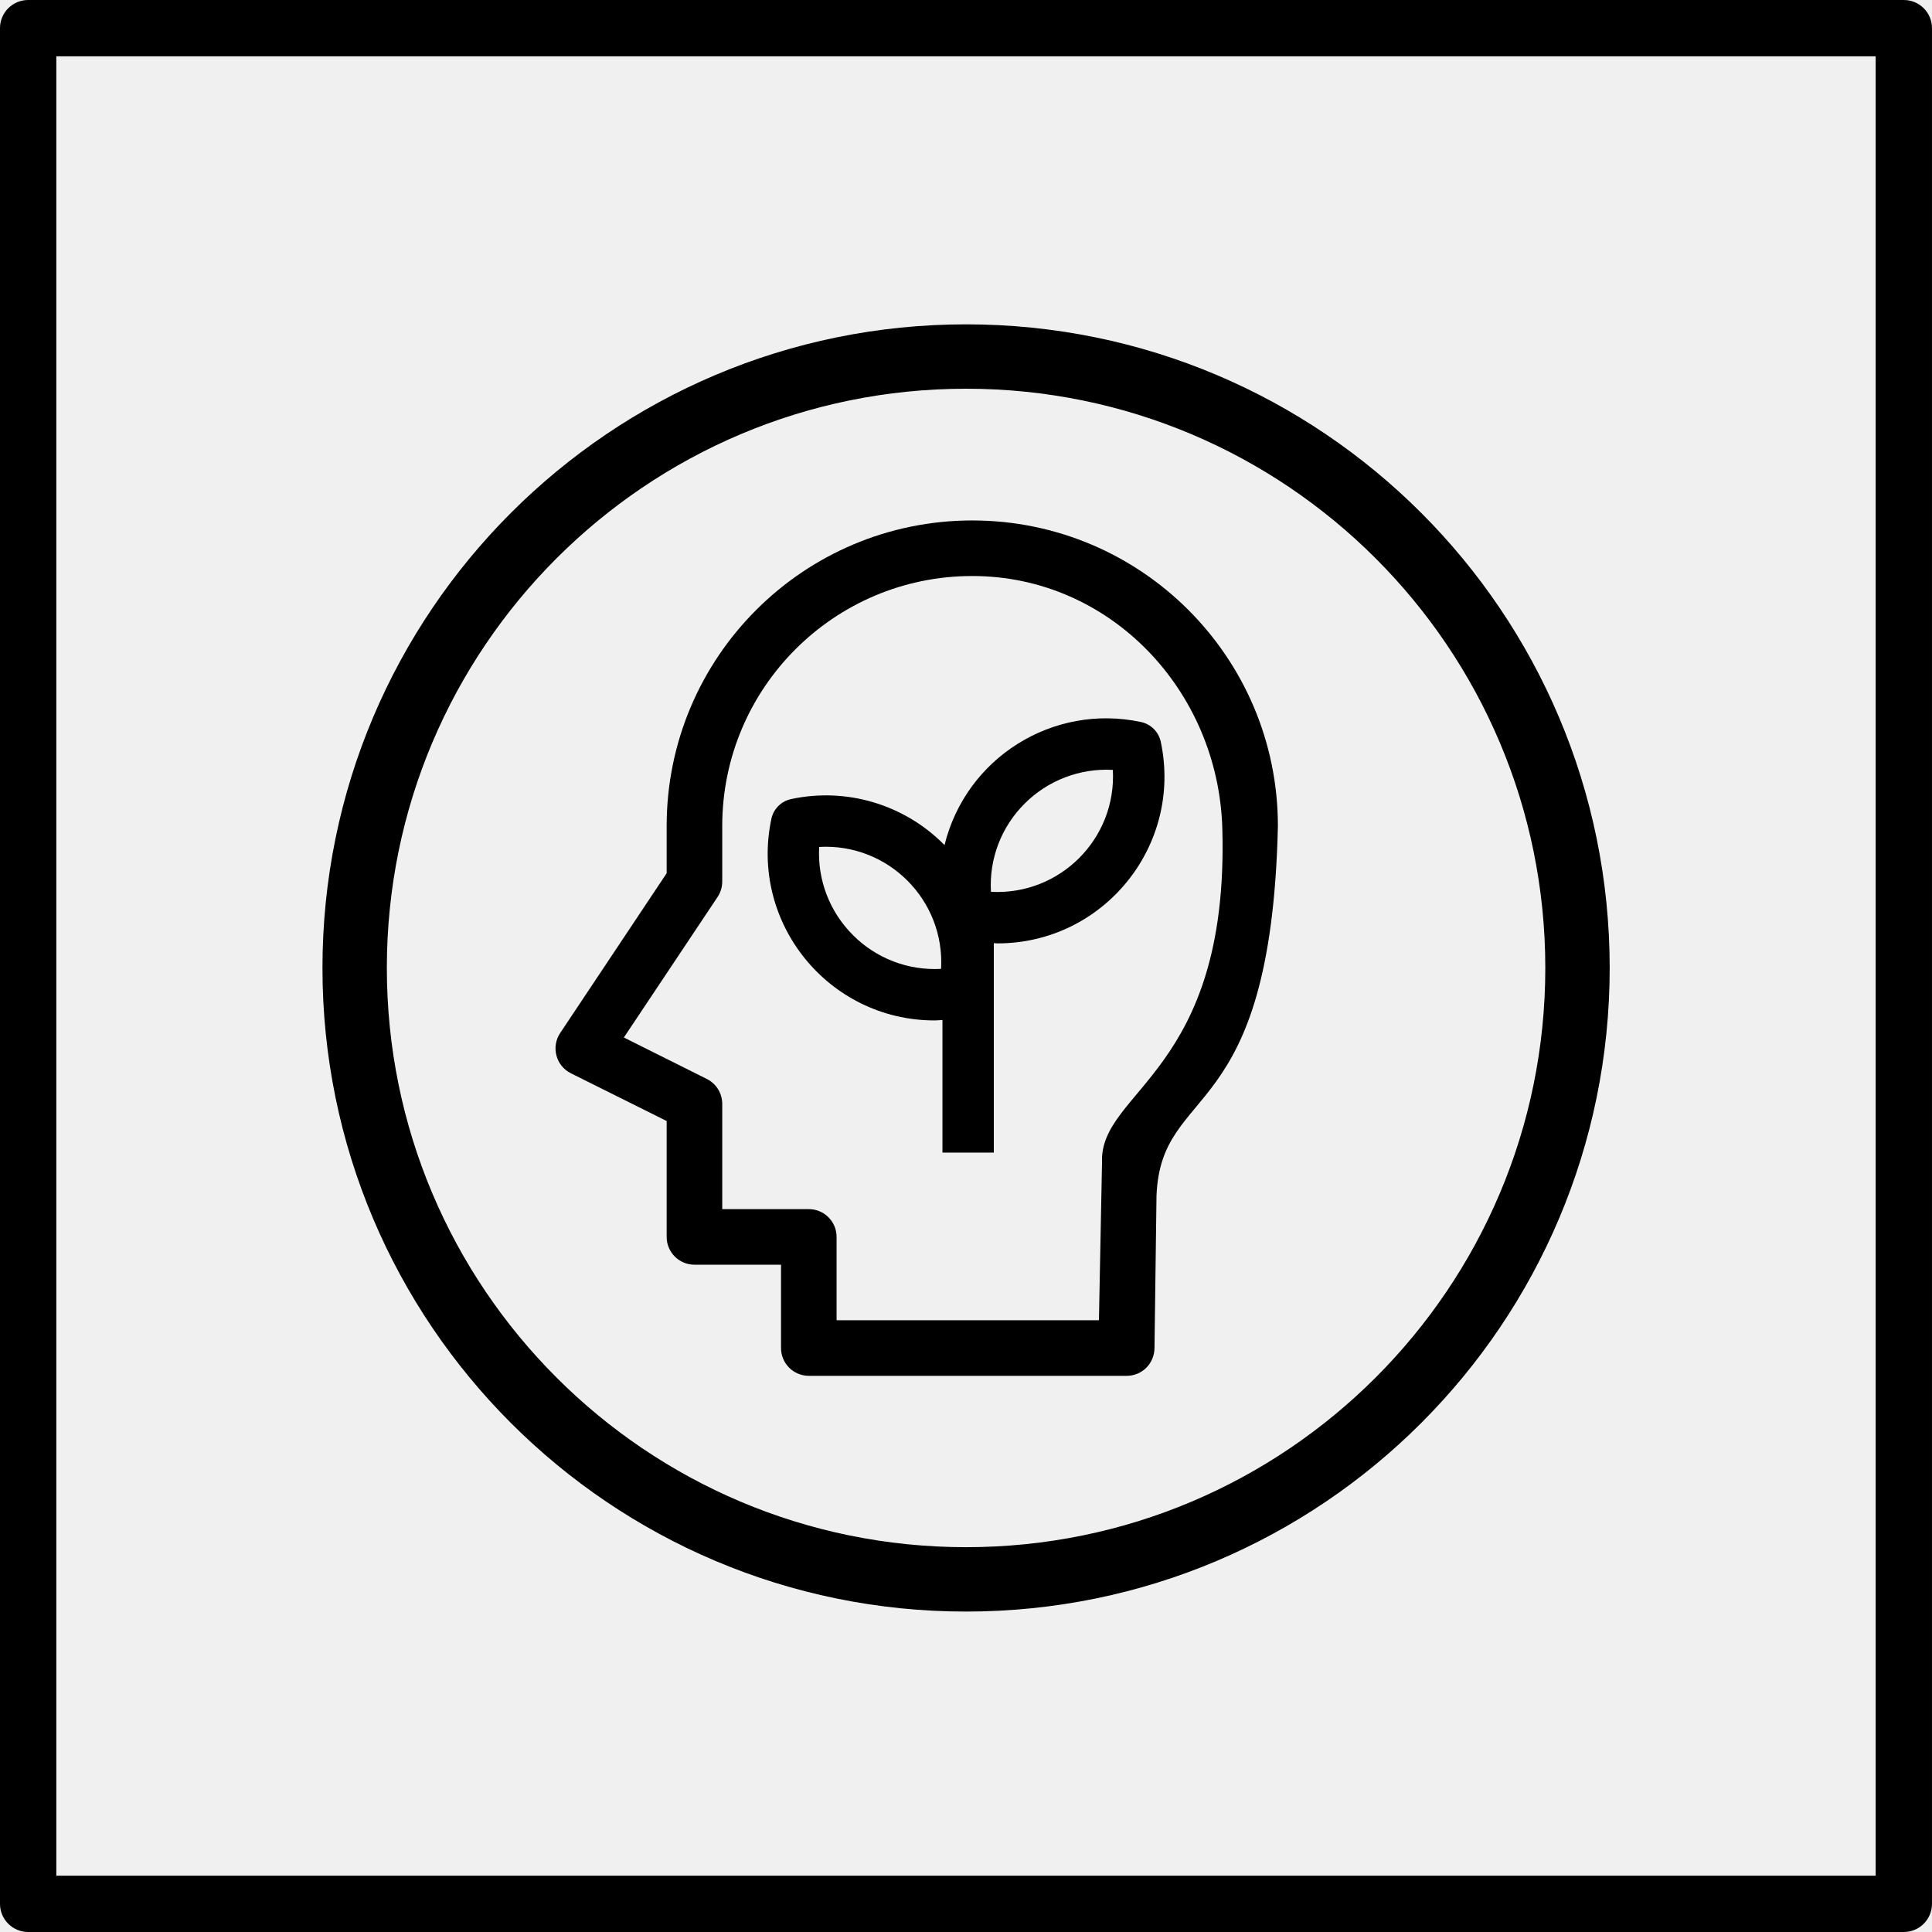
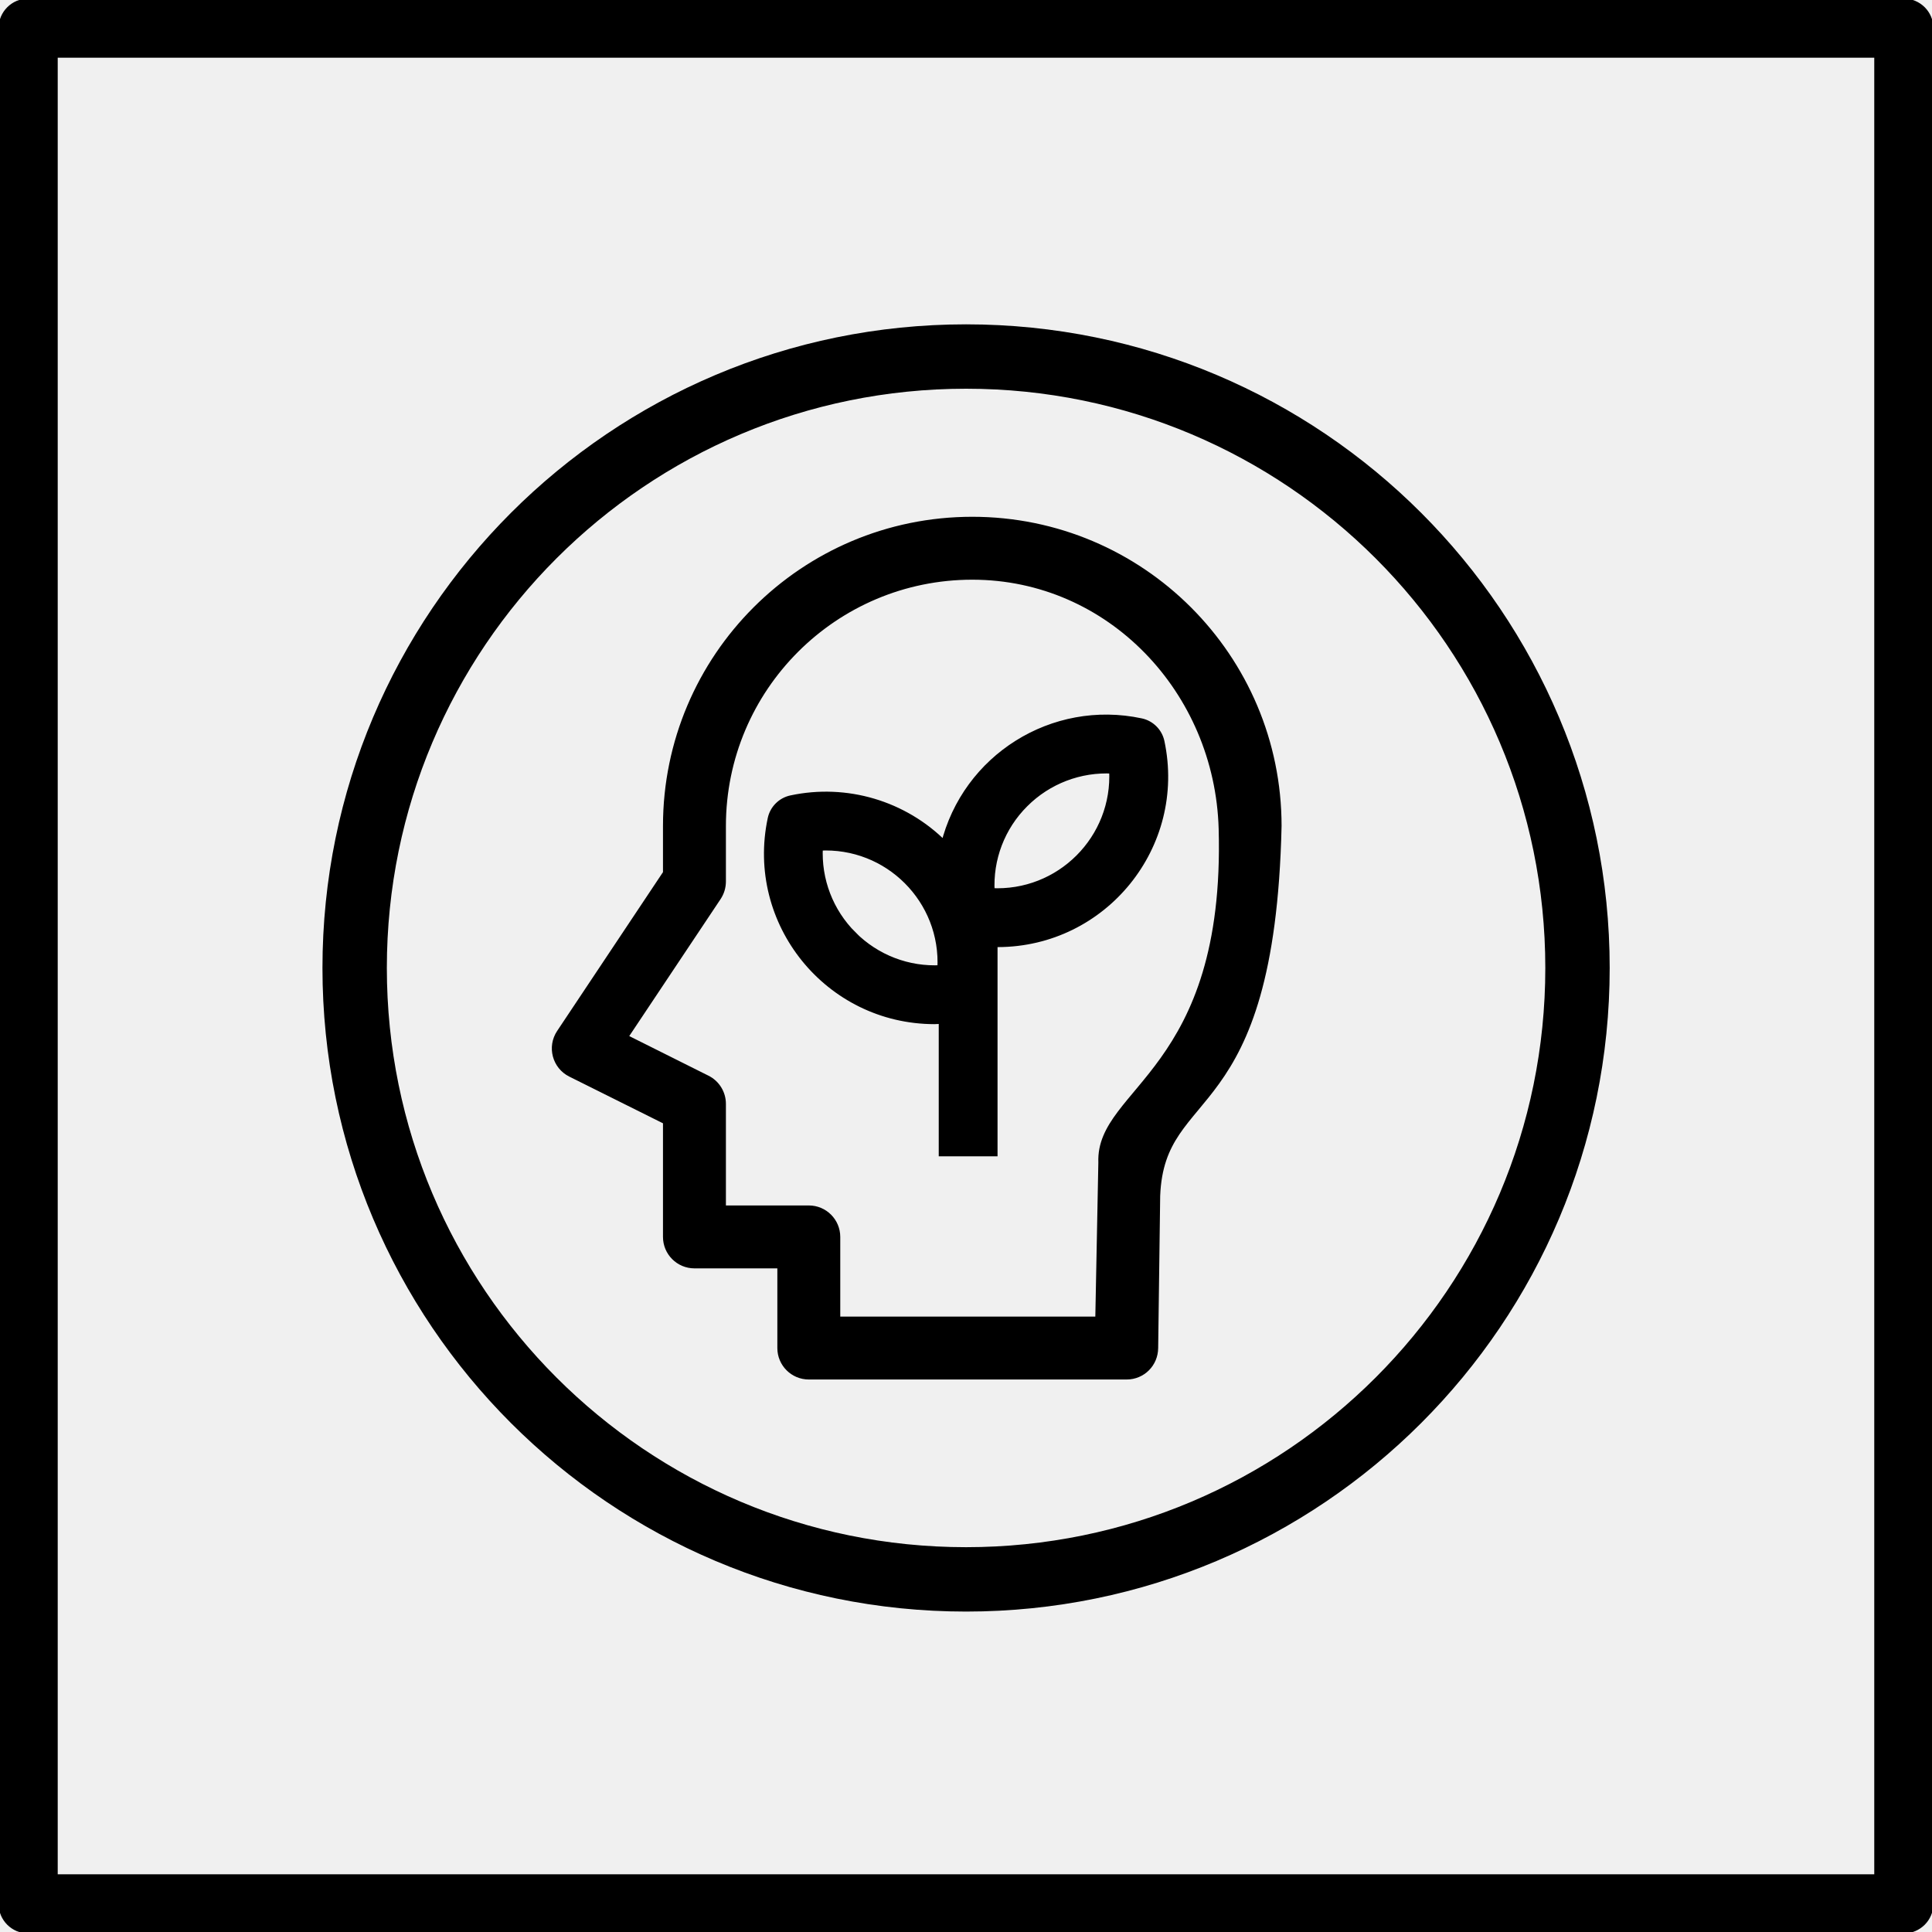
<svg xmlns="http://www.w3.org/2000/svg" width="939px" height="939px" version="1.1" xml:space="preserve" style="fill-rule:evenodd;clip-rule:evenodd;">
+   <defs>
+     <style>
+             svg {
+                 background-color: white;
+                 stroke: black;
+                 color-scheme:light dark;
+             }
+             path {
+                 fill: black;
+             }
+             @media (prefers-color-scheme:dark) {
+                 svg {
+                     background-color: black;
+                     stroke: white;
+                 }
+                 path {
+                     fill: white;
+                 }
+             }
+         </style>
+   </defs>
  <g id="Layer-1" transform="matrix(1,0,0,1,-423.823,-610.791)">
    <g id="g2-9-3-6-3-61-5-6-9" transform="matrix(3.5728,0,0,3.5728,1098.12,1751.89)">
      <g id="g3-6-5-4-22-3-2-5">
        <g id="g2-9-3-6-3-61-5-6-91">
          <path id="path1-5-94-2-1-0-6-1-4" d="M-35.459,-132.225L-78.706,-132.225C-80.793,-132.225 -82.485,-133.917 -82.485,-136.004L-82.485,-147.343L-94.262,-147.343C-96.349,-147.343 -98.042,-149.035 -98.042,-151.122L-98.042,-166.888L-111.07,-173.381C-113.105,-174.397 -113.788,-176.969 -112.525,-178.861L-98.042,-200.594L-98.042,-207.019C-98.037,-229.977 -79.424,-248.585 -56.467,-248.585C-33.509,-248.585 -14.897,-229.977 -14.892,-207.019C-15.825,-165.923 -30.784,-172.285 -31.405,-156.734L-31.679,-136.004C-31.693,-134.96 -32.102,-134.016 -32.786,-133.332C-33.47,-132.648 -34.415,-132.225 -35.459,-132.225ZM-74.926,-139.784L-39.238,-139.784L-38.817,-161.261C-39.204,-171.092 -21.513,-173.437 -22.451,-206.656C-22.981,-225.432 -37.683,-241.027 -56.467,-241.027C-75.25,-241.027 -90.478,-225.802 -90.482,-207.019L-90.482,-199.46C-90.484,-198.713 -90.704,-197.984 -91.117,-197.362L-103.862,-178.249L-92.573,-172.606C-91.291,-171.966 -90.482,-170.656 -90.482,-169.224L-90.482,-154.902L-78.706,-154.902C-76.618,-154.902 -74.926,-153.21 -74.926,-151.122L-74.926,-139.784Z" style="fill-rule:nonzero;" />
        </g>
      </g>
    </g>
    <g transform="matrix(1.36934,0,0,1.36935,-945.973,527.015)">
      <path d="M1686.06,71.172L1686.06,736.911C1686.06,742.43 1681.58,746.904 1676.06,746.904L1010.33,746.904C1004.81,746.904 1000.33,742.43 1000.33,736.911L1000.33,71.172C1000.33,65.653 1004.81,61.179 1010.33,61.179L1676.06,61.179C1681.58,61.179 1686.06,65.653 1686.06,71.172ZM1666.07,81.166L1020.32,81.166L1020.32,726.918L1666.07,726.918L1666.07,81.166Z" />
    </g>
-     <circle id="path3-6-9-9-7-0" cx="893.36" cy="1081.24" r="297.167" style="fill:none;stroke:black;stroke-width:31.29px;" />
+     <circle id="path3-6-9-9-7-0" cx="893.36" cy="1081.24" r="297.167" style="fill:none;stroke-width:31.29px;" />
    <g id="g6" transform="matrix(3.61033,0,0,3.61033,588.284,688.059)">
      <g id="g3">
        <g id="g61">
          <path id="path1" d="M88.237,133.762L88.237,105.569C88.41,105.569 88.582,105.597 88.755,105.597C103.033,105.578 113.675,92.425 110.711,78.458C110.427,77.123 109.384,76.08 108.049,75.796C96.201,73.265 84.487,80.606 81.598,92.371C81.564,92.337 81.536,92.299 81.501,92.264C76.132,86.874 68.393,84.578 60.952,86.168C59.617,86.453 58.574,87.496 58.29,88.831C55.327,102.796 65.966,115.949 80.243,115.97C80.588,115.97 80.962,115.928 81.321,115.911L81.321,133.762L88.237,133.762ZM92.386,86.781C95.517,83.646 99.836,81.994 104.259,82.241C104.77,91.507 97.116,99.162 87.849,98.654C87.59,94.229 89.242,89.905 92.386,86.781ZM69.282,104.487C66.135,101.363 64.476,97.041 64.725,92.614C73.997,92.091 81.659,99.755 81.135,109.027C76.716,109.275 72.402,107.623 69.278,104.487L69.282,104.487Z" style="fill-rule:nonzero;" />
        </g>
      </g>
    </g>
  </g>
</svg>
